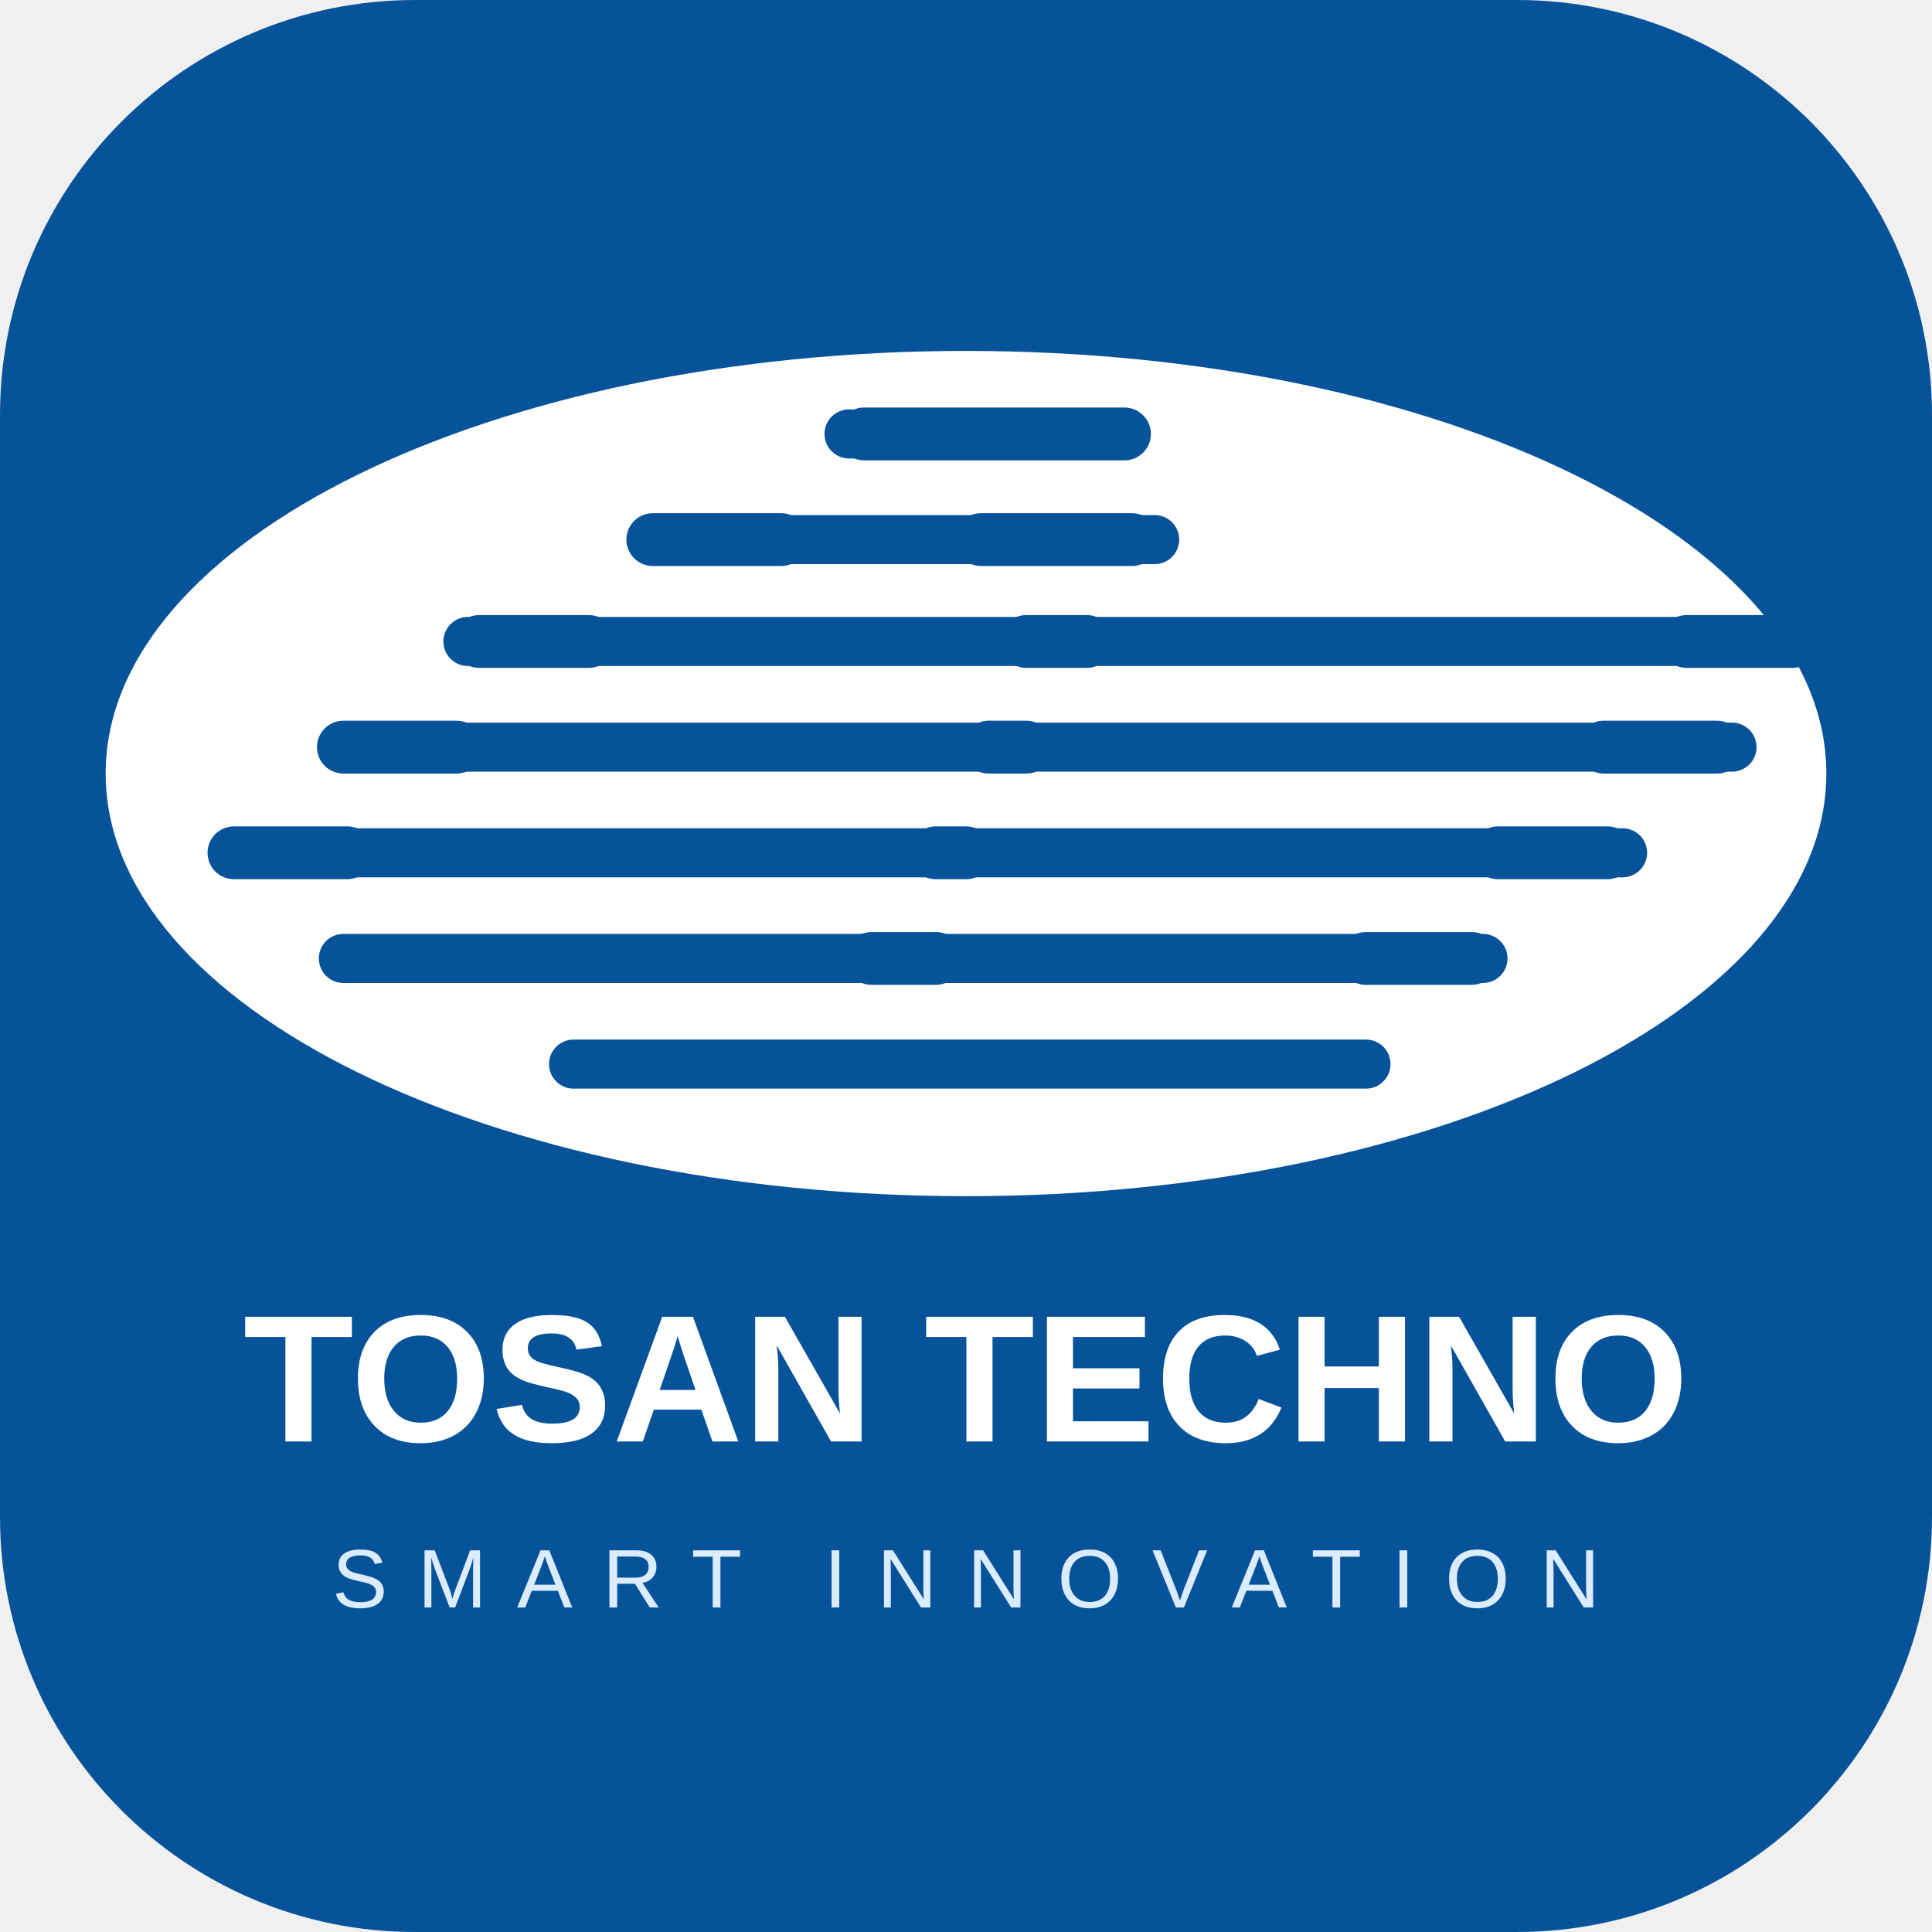
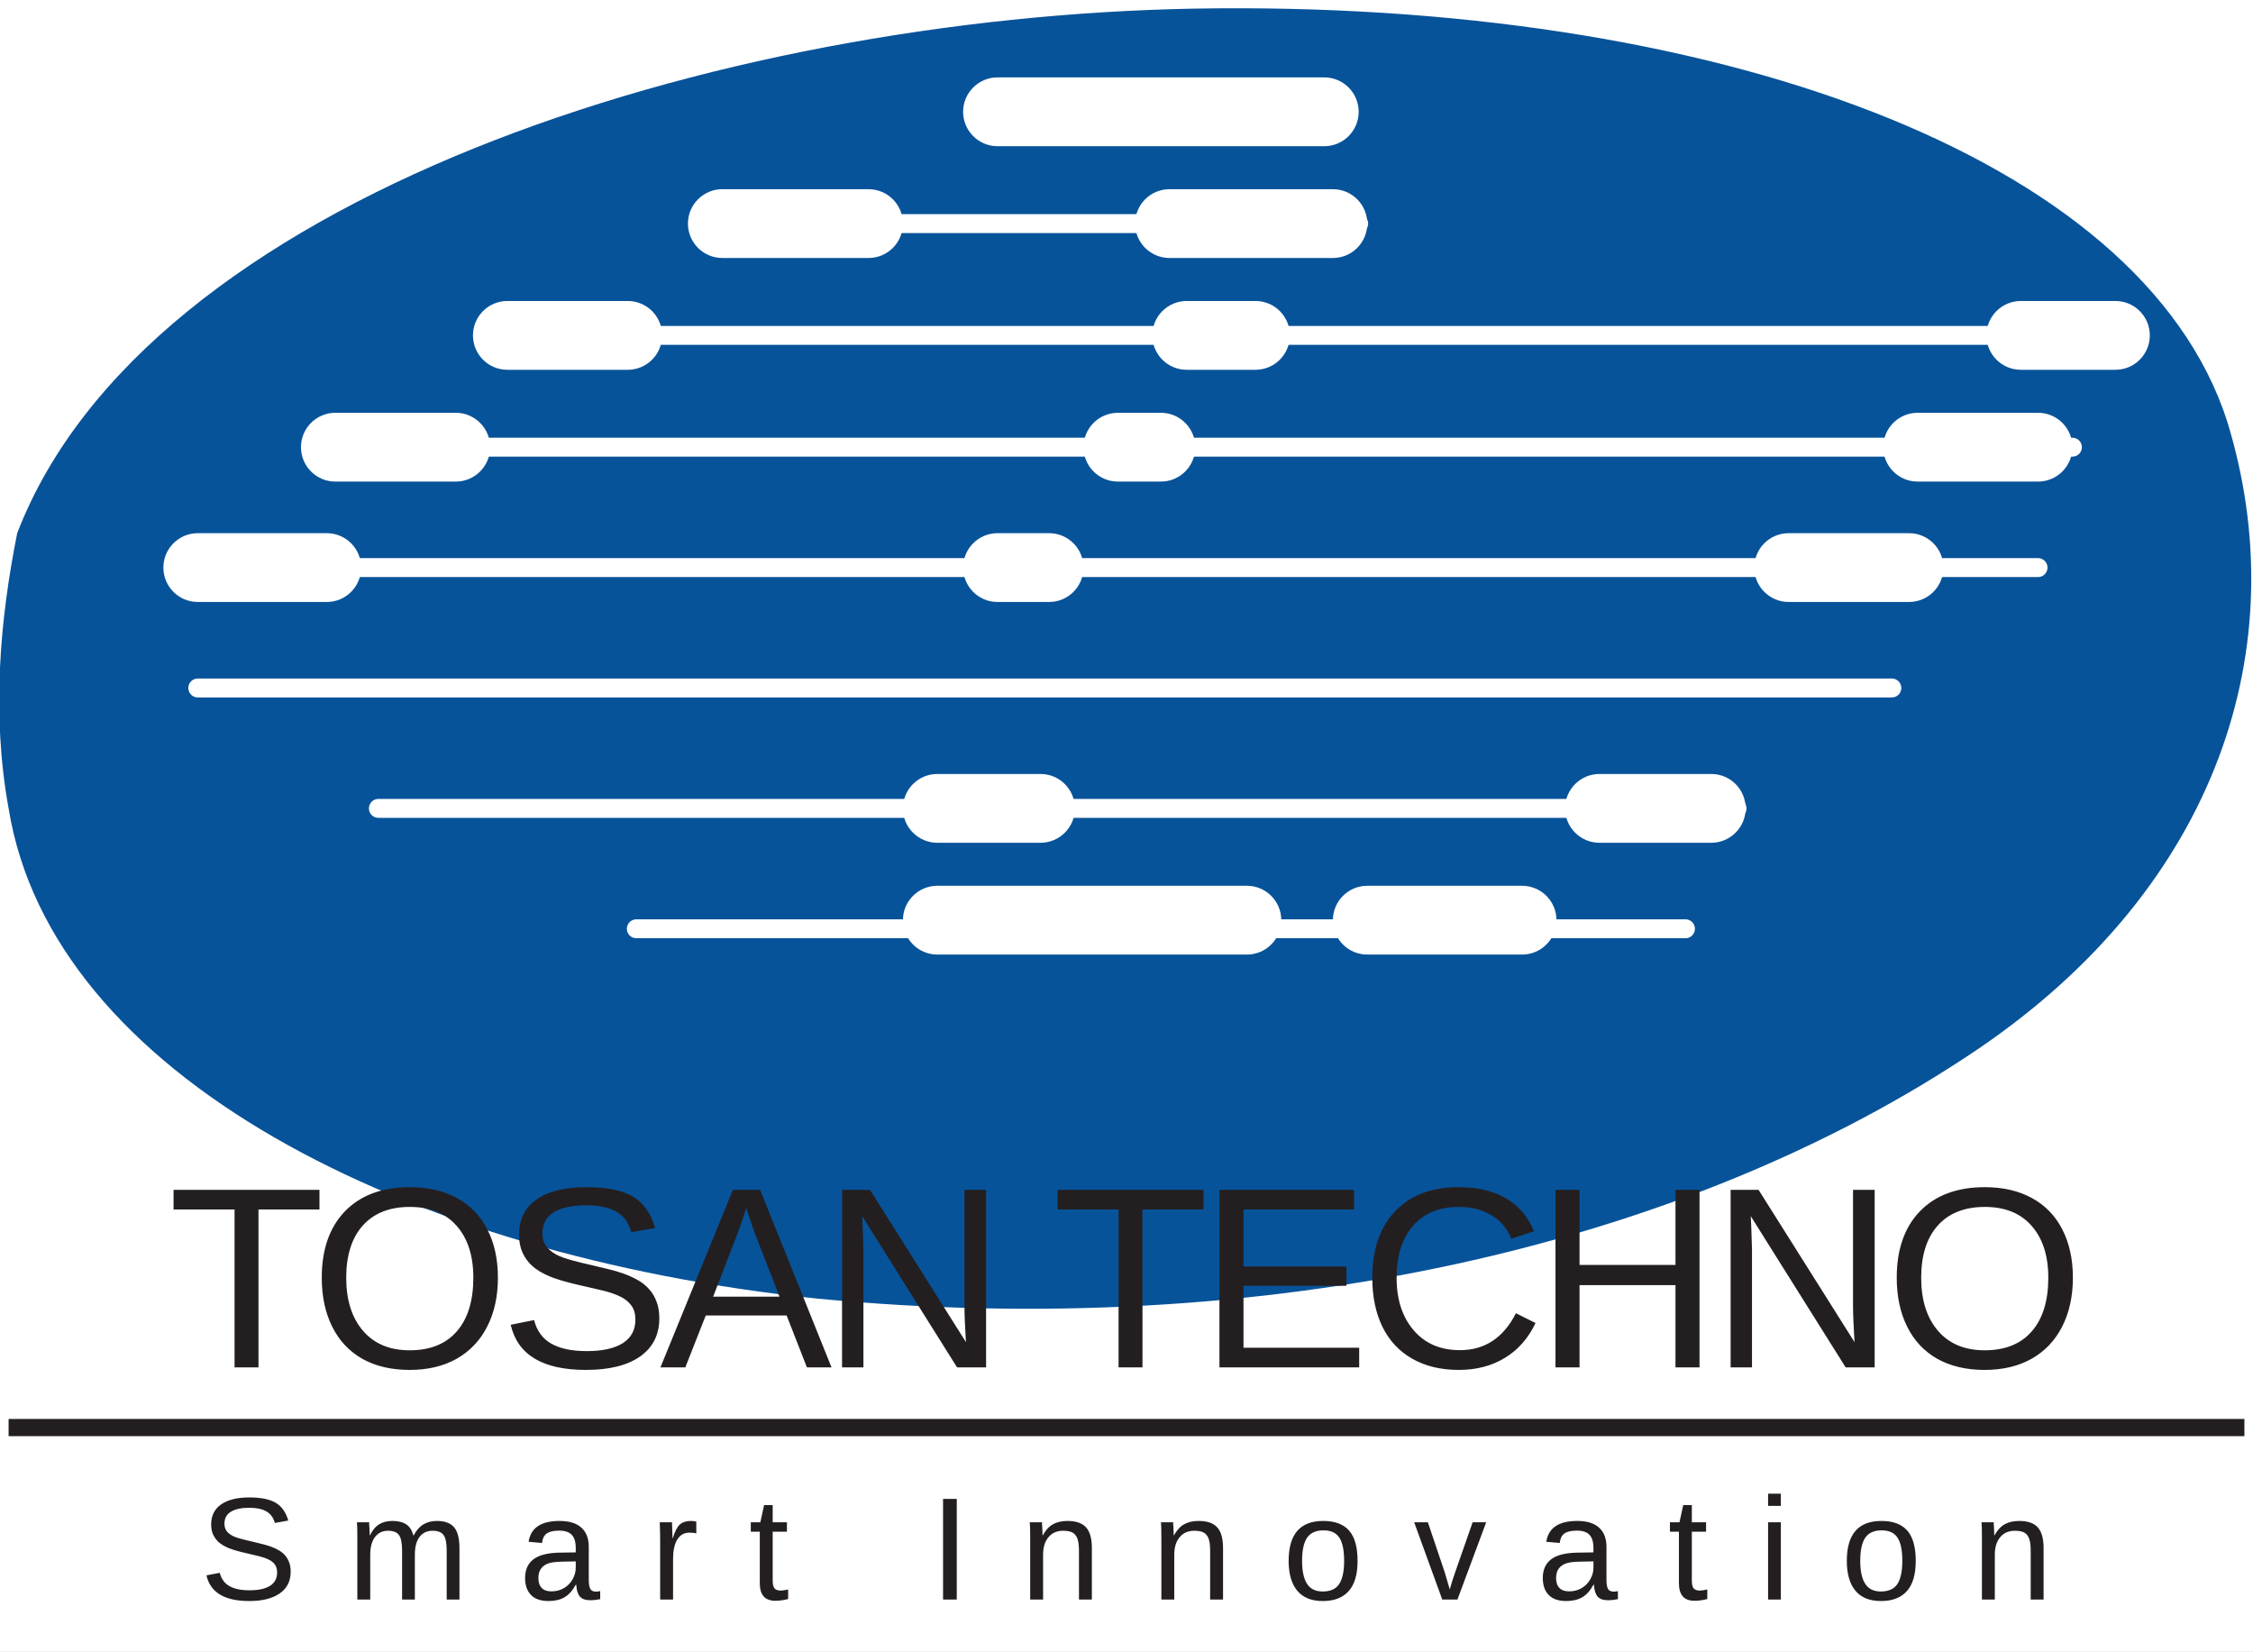
- <svg xmlns="http://www.w3.org/2000/svg" viewBox="0 0 512 512">
-   <rect width="512" height="512" rx="110" fill="#07539a" />
-   <ellipse cx="256" cy="205" rx="228" ry="112" fill="#fff" />
-   <g fill="none" stroke="#07539a" stroke-width="13" stroke-linecap="round">
-     <path d="M225 115h70M174 143h132M124 170h340M91 198h368M65 226h365M91 254h302M152 282h210" />
+ <svg xmlns="http://www.w3.org/2000/svg" viewBox="0 0 262 192">
+   <rect width="262" height="192" fill="#fff" />
+   <path fill="#07539a" d="M2 62C17 23 83 2 139 1c60-1 110 17 120 48 8 26-1 54-29 73-34 23-83 34-135 29C47 146 6 125 1 94c-2-11-1-22 1-32Z" />
+   <g fill="none" stroke="#fff" stroke-width="2.2" stroke-linecap="round">
+     <path d="M115 13h27M83 26h75M57 39h180M37 52h204M22 66h215M23 80h197M44 94h158M74 108h122" />
  </g>
-   <g fill="#07539a">
-     <rect x="222" y="108" width="83" height="14" rx="7" />
-     <rect x="166" y="136" width="48" height="14" rx="7" />
-     <rect x="253" y="136" width="54" height="14" rx="7" />
-     <rect x="120" y="163" width="43" height="14" rx="7" />
-     <rect x="265" y="163" width="30" height="14" rx="7" />
-     <rect x="440" y="163" width="42" height="14" rx="7" />
-     <rect x="84" y="191" width="44" height="14" rx="7" />
-     <rect x="255" y="191" width="24" height="14" rx="7" />
-     <rect x="418" y="191" width="44" height="14" rx="7" />
-     <rect x="55" y="219" width="44" height="14" rx="7" />
-     <rect x="241" y="219" width="22" height="14" rx="7" />
-     <rect x="390" y="219" width="43" height="14" rx="7" />
-     <rect x="224" y="247" width="31" height="14" rx="7" />
-     <rect x="355" y="247" width="42" height="14" rx="7" />
+   <g fill="#fff">
+     <rect x="112" y="9" width="46" height="8" rx="4" />
+     <rect x="80" y="22" width="25" height="8" rx="4" />
+     <rect x="132" y="22" width="27" height="8" rx="4" />
+     <rect x="55" y="35" width="22" height="8" rx="4" />
+     <rect x="134" y="35" width="16" height="8" rx="4" />
+     <rect x="231" y="35" width="19" height="8" rx="4" />
+     <rect x="35" y="48" width="22" height="8" rx="4" />
+     <rect x="126" y="48" width="13" height="8" rx="4" />
+     <rect x="219" y="48" width="22" height="8" rx="4" />
+     <rect x="19" y="62" width="23" height="8" rx="4" />
+     <rect x="112" y="62" width="14" height="8" rx="4" />
+     <rect x="204" y="62" width="22" height="8" rx="4" />
+     <rect x="105" y="90" width="20" height="8" rx="4" />
+     <rect x="182" y="90" width="21" height="8" rx="4" />
+     <rect x="105" y="103" width="44" height="8" rx="4" />
+     <rect x="155" y="103" width="26" height="8" rx="4" />
  </g>
-   <text x="256" y="382" font-family="Arial,sans-serif" font-size="48" font-weight="700" text-anchor="middle" fill="#fff">TOSAN TECHNO</text>
-   <text x="256" y="426" font-family="Arial,sans-serif" font-size="22" letter-spacing="8" text-anchor="middle" fill="#dcecff">SMART INNOVATION</text>
+   <text x="131" y="159" font-family="Arial,sans-serif" font-size="30" font-weight="500" letter-spacing="-1.3" text-anchor="middle" fill="#231f20">TOSAN TECHNO</text>
+   <path d="M1 166H261" stroke="#231f20" stroke-width="2" />
+   <text x="131" y="186" font-family="Arial,sans-serif" font-size="17" letter-spacing="5.8" text-anchor="middle" fill="#231f20">Smart Innovation</text>
</svg>
